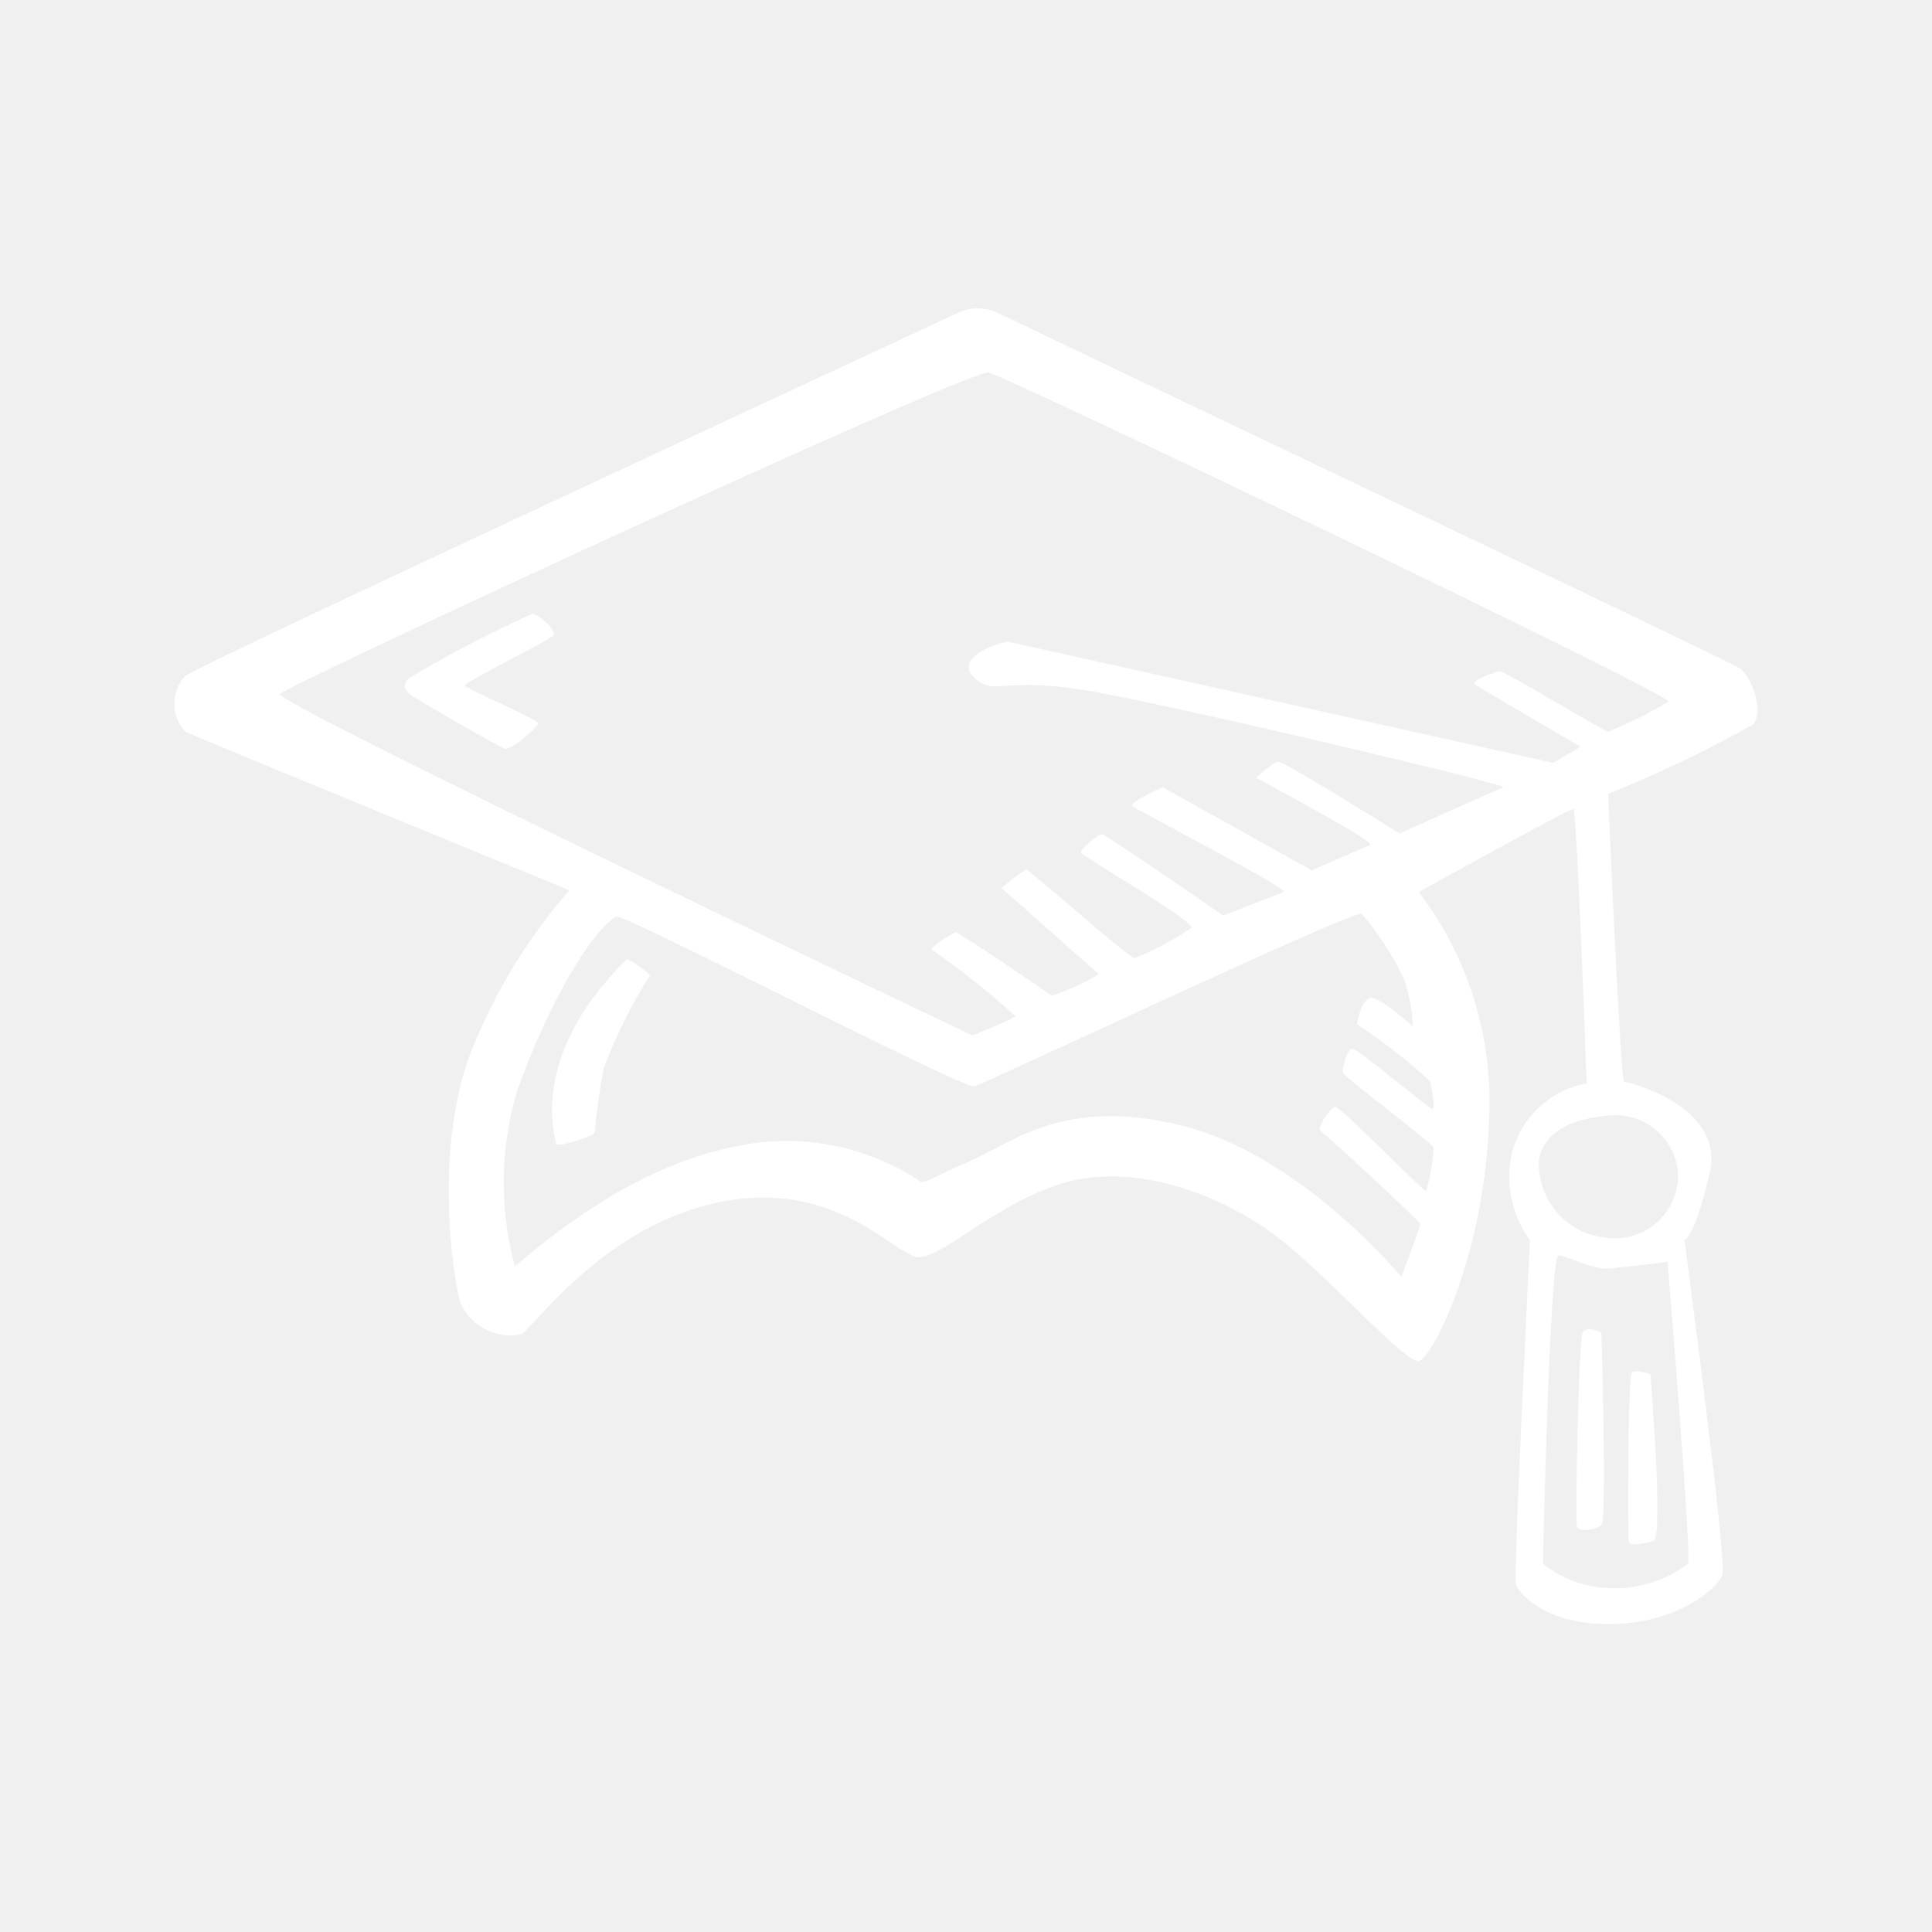
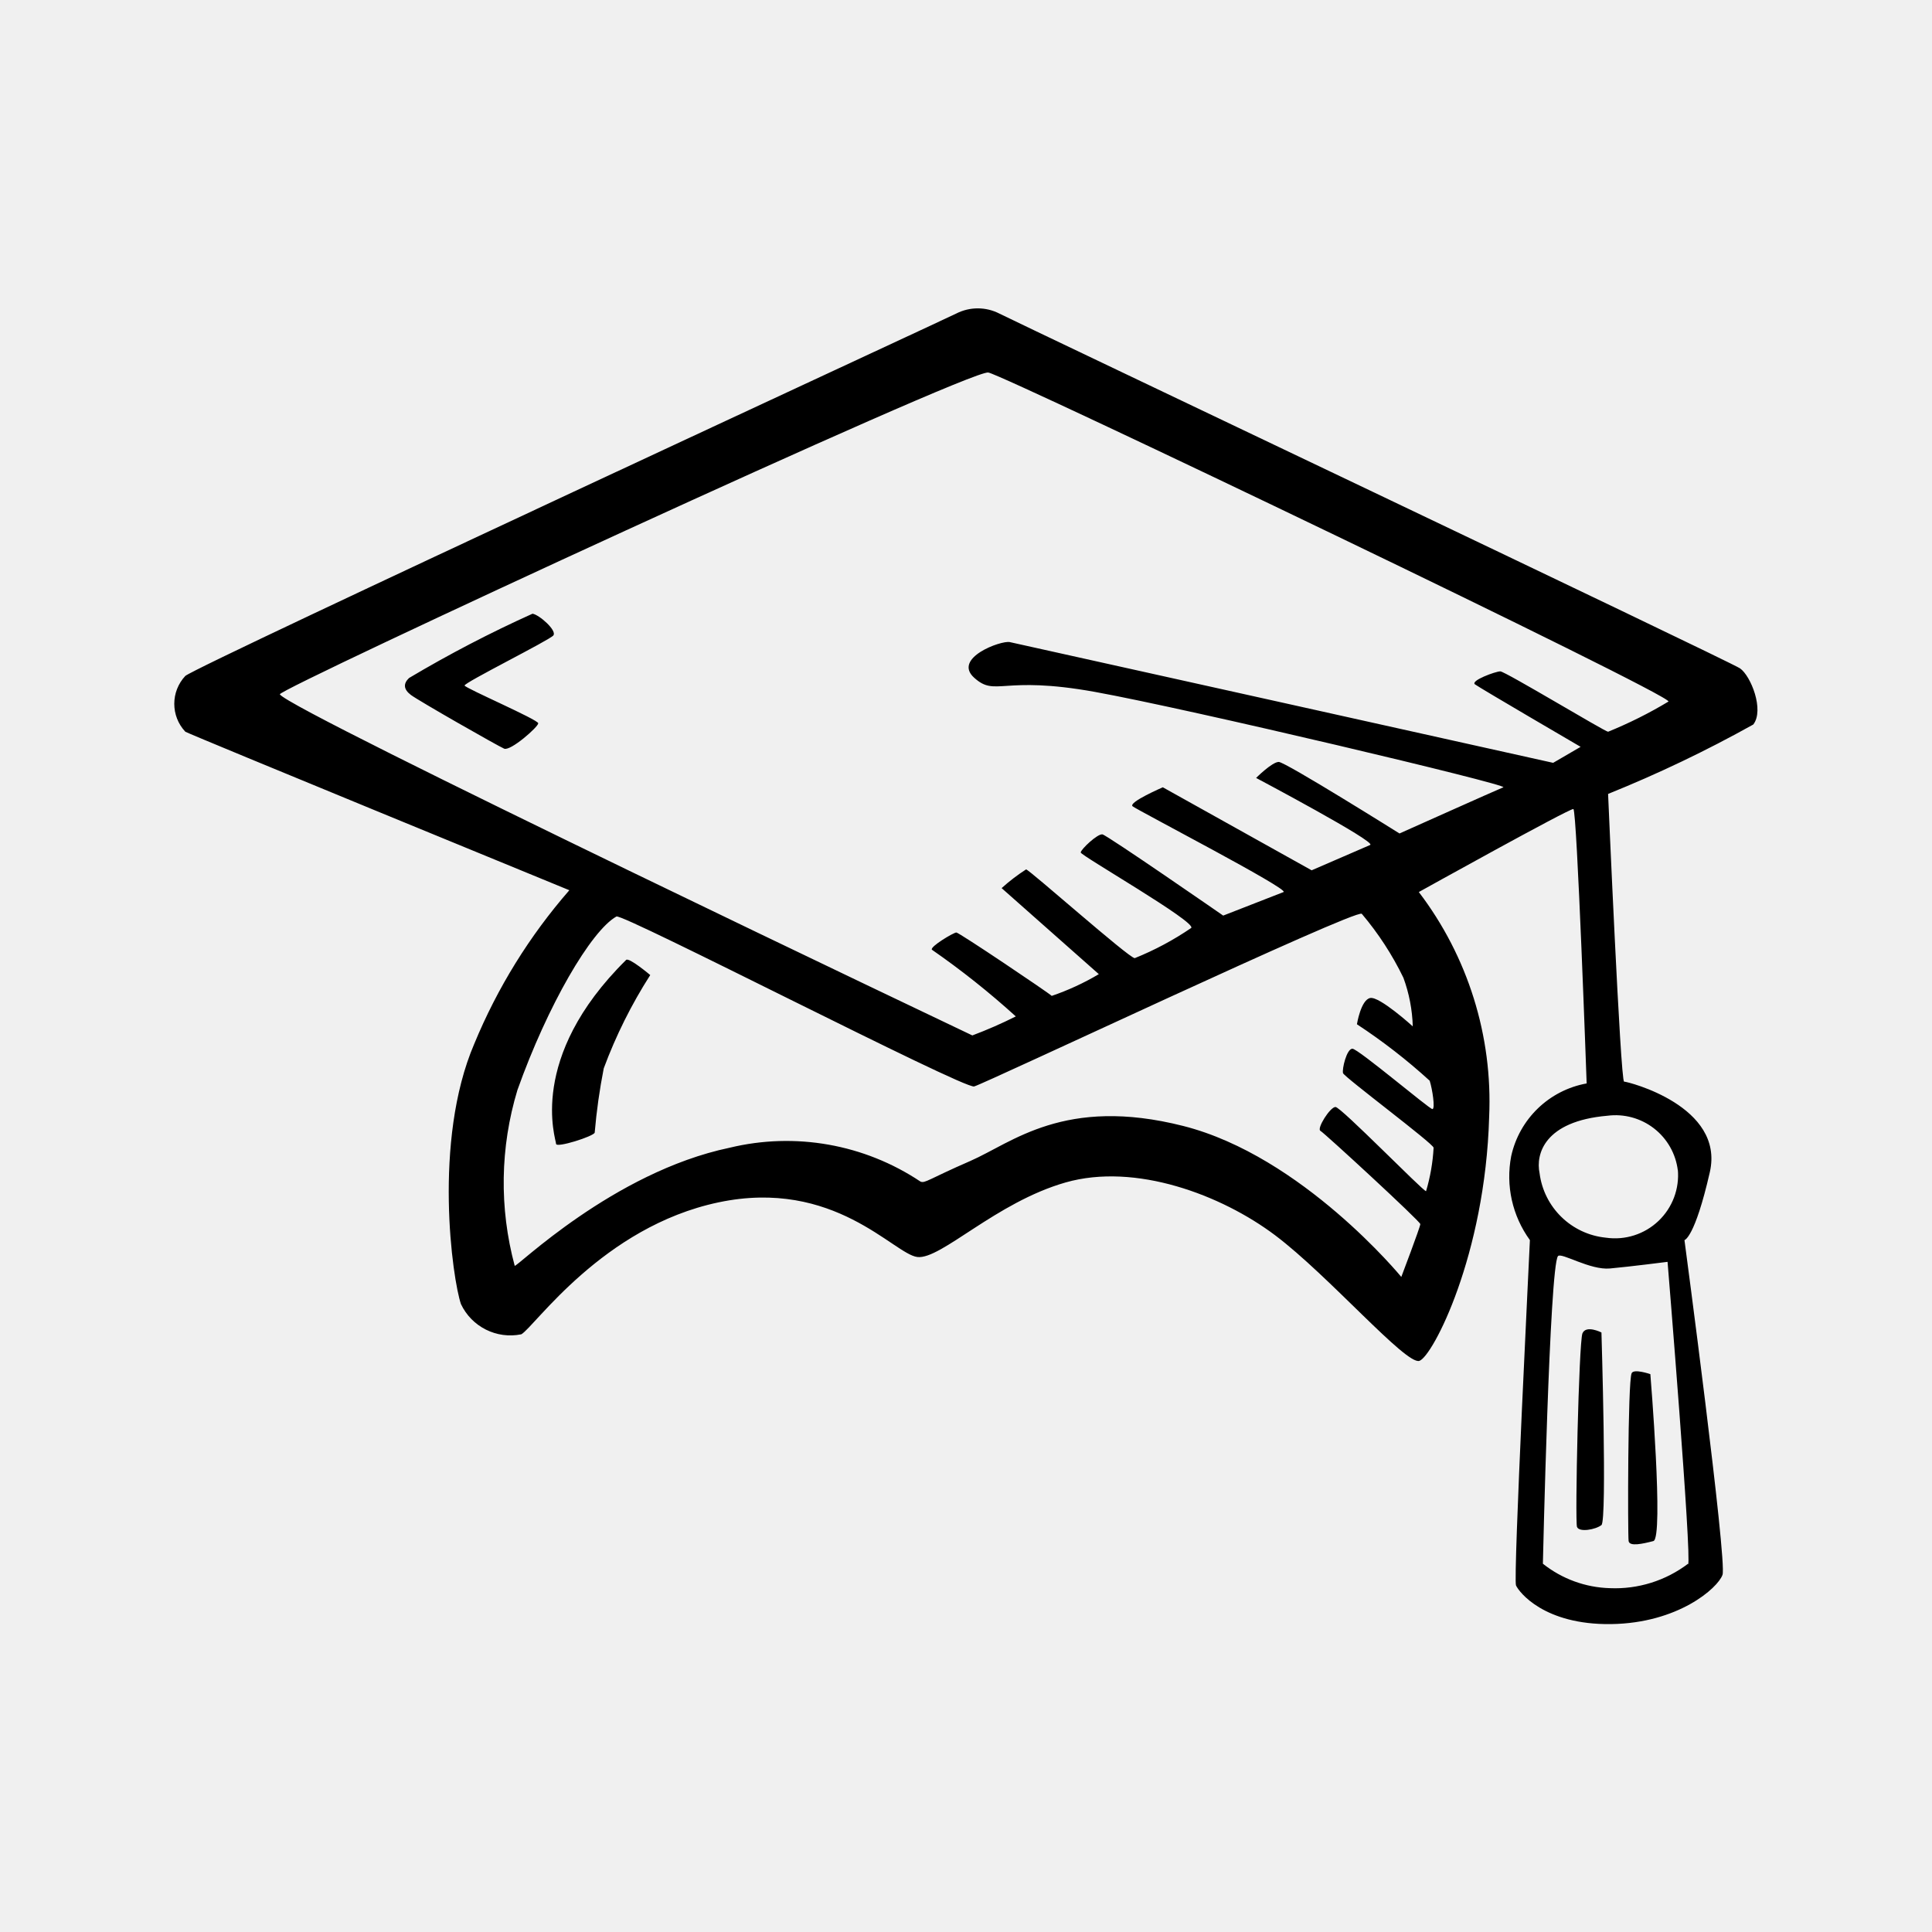
<svg xmlns="http://www.w3.org/2000/svg" viewBox="0 0 64 64">
-   <path d="m17.64 20.33a40.54 40.54 0 0 0 -4.09 2.13c-.19.18-.19.37.06.56s2.88 1.69 3.09 1.78 1.13-.72 1.13-.84-2.41-1.16-2.44-1.25 2.81-1.5 2.94-1.66-.47-.69-.69-.72zm3.1 11.47c-3.29 3.25-2.32 5.94-2.32 6.09s1.25-.25 1.28-.37a19.7 19.7 0 0 1 .3-2.13 16.16 16.16 0 0 1 1.54-3.09s-.71-.6-.8-.5zm36.9-9.66c-.37-.25-23.9-11.43-24.53-11.75a1.57 1.57 0 0 0 -1.44 0c-.31.16-25 11.59-25.53 12a1.35 1.35 0 0 0 0 1.85c.22.12 12.72 5.25 12.72 5.25a18.46 18.46 0 0 0 -3.15 5.09c-1.38 3.22-.72 7.81-.44 8.62a1.81 1.81 0 0 0 2 1c.44-.25 2.69-3.56 6.53-4.37s5.81 1.72 6.59 1.81 2.6-1.81 4.91-2.47 5.16.41 6.94 1.75 4.34 4.31 4.78 4.16 2.18-3.5 2.31-8.08a11.44 11.44 0 0 0 -2.33-7.45s5-2.78 5.12-2.75.44 9.09.44 9.09a3.13 3.13 0 0 0 -2.5 2.41 3.58 3.58 0 0 0 .62 2.78c0 .09-.56 11.22-.46 11.44s.93 1.31 3.15 1.28 3.53-1.19 3.69-1.63-1.26-11.09-1.26-11.09.34-.06.84-2.25-2.72-3-2.84-3-.53-9.53-.53-9.53a42.35 42.35 0 0 0 4.81-2.3c.37-.48-.08-1.61-.44-1.86zm-10.28 13.66c.09.28.19.94.09.94s-2.46-2-2.65-2-.35.68-.31.81 3 2.34 3 2.47a6.22 6.22 0 0 1 -.25 1.44c-.1 0-2.82-2.79-3-2.79s-.63.72-.5.79 3.31 3 3.31 3.09-.63 1.75-.63 1.75-3.28-4-7.22-5-5.68.56-7.06 1.16-1.5.75-1.65.68a8 8 0 0 0 -6.32-1.12c-3.87.81-7.09 4-7.12 3.91a10.58 10.58 0 0 1 .09-5.82c1-2.81 2.44-5.28 3.28-5.75.21-.11 11.5 5.72 11.85 5.63s12.62-5.88 12.84-5.72a10.08 10.08 0 0 1 1.38 2.12 5.1 5.1 0 0 1 .31 1.61s-1.1-1-1.41-.94-.44.87-.44.87a19.24 19.24 0 0 1 2.41 1.87zm8.56 16a4 4 0 0 1 -2.59.81 3.73 3.73 0 0 1 -2.22-.81s.22-9.84.5-10.19c.11-.13 1.06.47 1.72.41s1.91-.22 1.91-.22.81 9.84.68 10.03zm-.34-13.06a2.09 2.09 0 0 1 -2.38 2.26 2.46 2.46 0 0 1 -2.2-2.14c-.13-.62.15-1.72 2.25-1.9a2.08 2.08 0 0 1 2.33 1.81zm-2.31-14.5c-.1 0-3.41-2-3.57-2s-1 .31-.84.43 3.5 2.07 3.5 2.07l-.91.53s-17.71-3.94-18-4-1.9.53-1.18 1.18.9-.09 4 .47 13.73 3.08 13.53 3.16-3.44 1.53-3.44 1.53-3.78-2.37-4-2.37-.75.53-.75.53 4 2.12 3.78 2.22l-1.94.84-4.93-2.75s-1.16.5-1 .63 5.21 2.75 5 2.84l-2 .78s-3.84-2.66-4-2.69-.72.5-.72.6 3.85 2.31 3.66 2.5a9.75 9.75 0 0 1 -1.87 1c-.19 0-3.5-2.94-3.6-2.94a6.33 6.33 0 0 0 -.81.62l3.22 2.85a8.26 8.26 0 0 1 -1.56.72c-.1-.1-3.07-2.1-3.16-2.1s-.88.47-.81.57a27.27 27.27 0 0 1 2.78 2.21 14.86 14.86 0 0 1 -1.44.63s-22.66-10.78-22.94-11.3c-.09-.16 22.87-10.78 23.47-10.66s22.71 10.71 22.53 10.9a14.31 14.31 0 0 1 -2 1zm-.85 19.93c-.12.32-.25 6.22-.18 6.41s.62.09.81-.06 0-6.38 0-6.38-.51-.26-.63.03zm1.63 1.32c-.13.28-.13 5.37-.1 5.56s.47.09.82 0-.1-5.53-.1-5.53-.55-.19-.62-.03z" fill="#fff" />
+   <path d="M17.64 20.33a40.54 40.54 0 0 0-4.09 2.13c-.19.18-.19.37.06.56s2.88 1.69 3.09 1.78 1.13-.72 1.13-.84-2.41-1.16-2.44-1.25 2.81-1.5 2.94-1.66-.47-.69-.69-.72zm3.1 11.47c-3.29 3.25-2.32 5.94-2.32 6.09s1.25-.25 1.28-.37a19.7 19.7 0 0 1 .3-2.13 16.16 16.16 0 0 1 1.54-3.09s-.71-.6-.8-.5zm36.9-9.66c-.37-.25-23.9-11.43-24.53-11.75a1.57 1.57 0 0 0-1.44 0c-.31.16-25 11.59-25.53 12a1.35 1.35 0 0 0 0 1.85c.22.12 12.72 5.25 12.72 5.25a18.46 18.46 0 0 0-3.15 5.09c-1.38 3.22-.72 7.81-.44 8.62a1.81 1.81 0 0 0 2 1c.44-.25 2.69-3.56 6.53-4.37s5.81 1.72 6.59 1.81 2.6-1.81 4.91-2.47 5.16.41 6.94 1.75 4.34 4.31 4.78 4.16 2.18-3.5 2.31-8.08A11.44 11.44 0 0 0 47 29.55s5-2.78 5.12-2.75.44 9.09.44 9.09a3.13 3.13 0 0 0-2.5 2.41 3.58 3.58 0 0 0 .62 2.78c0 .09-.56 11.22-.46 11.44s.93 1.31 3.15 1.28 3.53-1.19 3.69-1.63-1.26-11.09-1.26-11.09.34-.06.84-2.25-2.72-3-2.84-3-.53-9.53-.53-9.53a42.35 42.35 0 0 0 4.81-2.3c.37-.48-.08-1.61-.44-1.86zM47.36 35.8c.09.28.19.94.09.94s-2.46-2-2.65-2-.35.68-.31.81 3 2.34 3 2.47a6.22 6.22 0 0 1-.25 1.44c-.1 0-2.82-2.79-3-2.79s-.63.72-.5.79 3.31 3 3.31 3.09-.63 1.75-.63 1.75-3.28-4-7.22-5-5.68.56-7.06 1.16-1.5.75-1.65.68a8 8 0 0 0-6.32-1.12c-3.87.81-7.09 4-7.12 3.91a10.58 10.58 0 0 1 .09-5.82c1-2.81 2.44-5.28 3.28-5.75.21-.11 11.5 5.72 11.85 5.63s12.62-5.88 12.84-5.72a10.08 10.08 0 0 1 1.38 2.12A5.1 5.1 0 0 1 46.8 34s-1.1-1-1.41-.94-.44.87-.44.87a19.24 19.24 0 0 1 2.41 1.87zm8.56 16a4 4 0 0 1-2.59.81 3.73 3.73 0 0 1-2.22-.81s.22-9.84.5-10.19c.11-.13 1.06.47 1.72.41s1.91-.22 1.91-.22.81 9.84.68 10.03zm-.34-13.06A2.09 2.09 0 0 1 53.2 41a2.46 2.46 0 0 1-2.2-2.14c-.13-.62.15-1.72 2.25-1.9a2.08 2.08 0 0 1 2.33 1.81zm-2.31-14.5c-.1 0-3.41-2-3.57-2s-1 .31-.84.43 3.5 2.07 3.5 2.07l-.91.53s-17.71-3.94-18-4-1.9.53-1.18 1.18.9-.09 4 .47S50 26 49.8 26.08s-3.44 1.53-3.44 1.53-3.78-2.37-4-2.37-.75.53-.75.53 4 2.12 3.78 2.22l-1.94.84-4.93-2.75s-1.16.5-1 .63 5.21 2.75 5 2.84l-2 .78s-3.84-2.66-4-2.69-.72.5-.72.6 3.85 2.31 3.66 2.5a9.75 9.75 0 0 1-1.87 1c-.19 0-3.5-2.94-3.6-2.94a6.33 6.33 0 0 0-.81.62l3.22 2.85a8.26 8.26 0 0 1-1.56.72c-.1-.1-3.07-2.1-3.16-2.1s-.88.47-.81.57a27.27 27.27 0 0 1 2.78 2.21 14.86 14.86 0 0 1-1.44.63S9.55 23.52 9.27 23c-.09-.16 22.87-10.78 23.47-10.66s22.71 10.71 22.53 10.9a14.31 14.31 0 0 1-2 1zm-.85 19.93c-.12.32-.25 6.22-.18 6.41s.62.09.81-.06 0-6.38 0-6.38-.51-.26-.63.03zm1.63 1.32c-.13.28-.13 5.37-.1 5.56s.47.09.82 0-.1-5.53-.1-5.53-.55-.19-.62-.03z" />
</svg>
